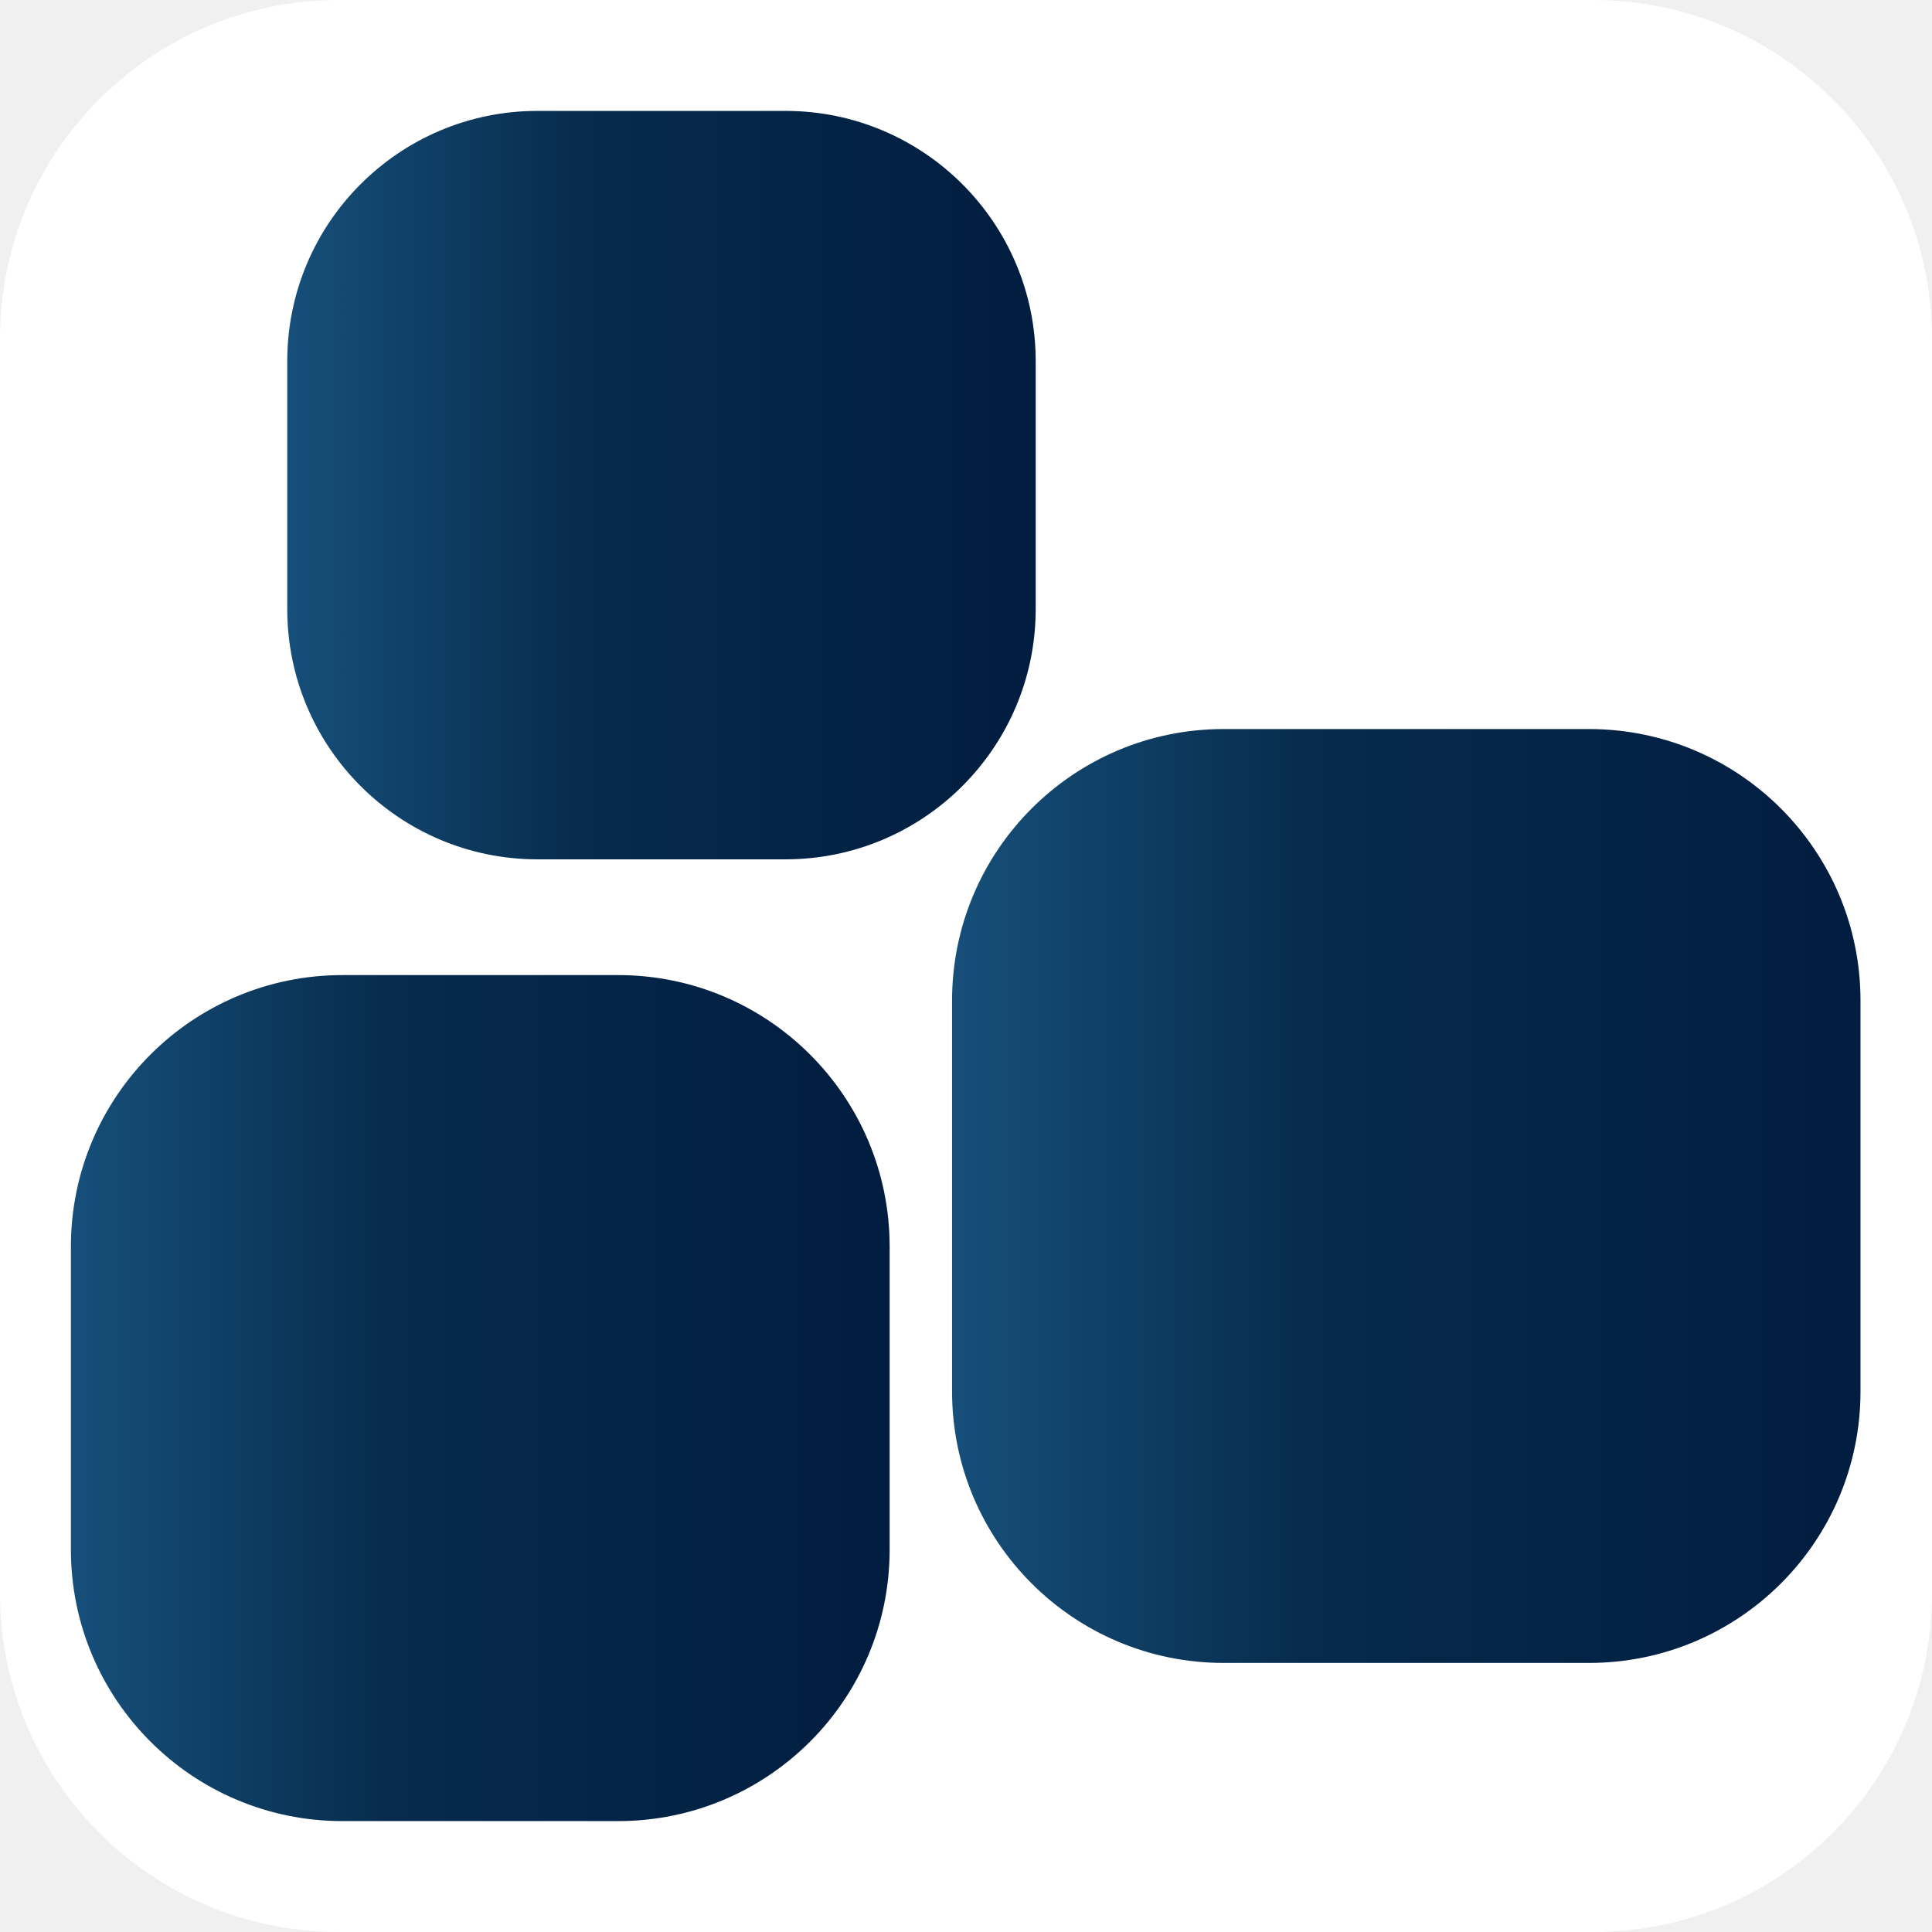
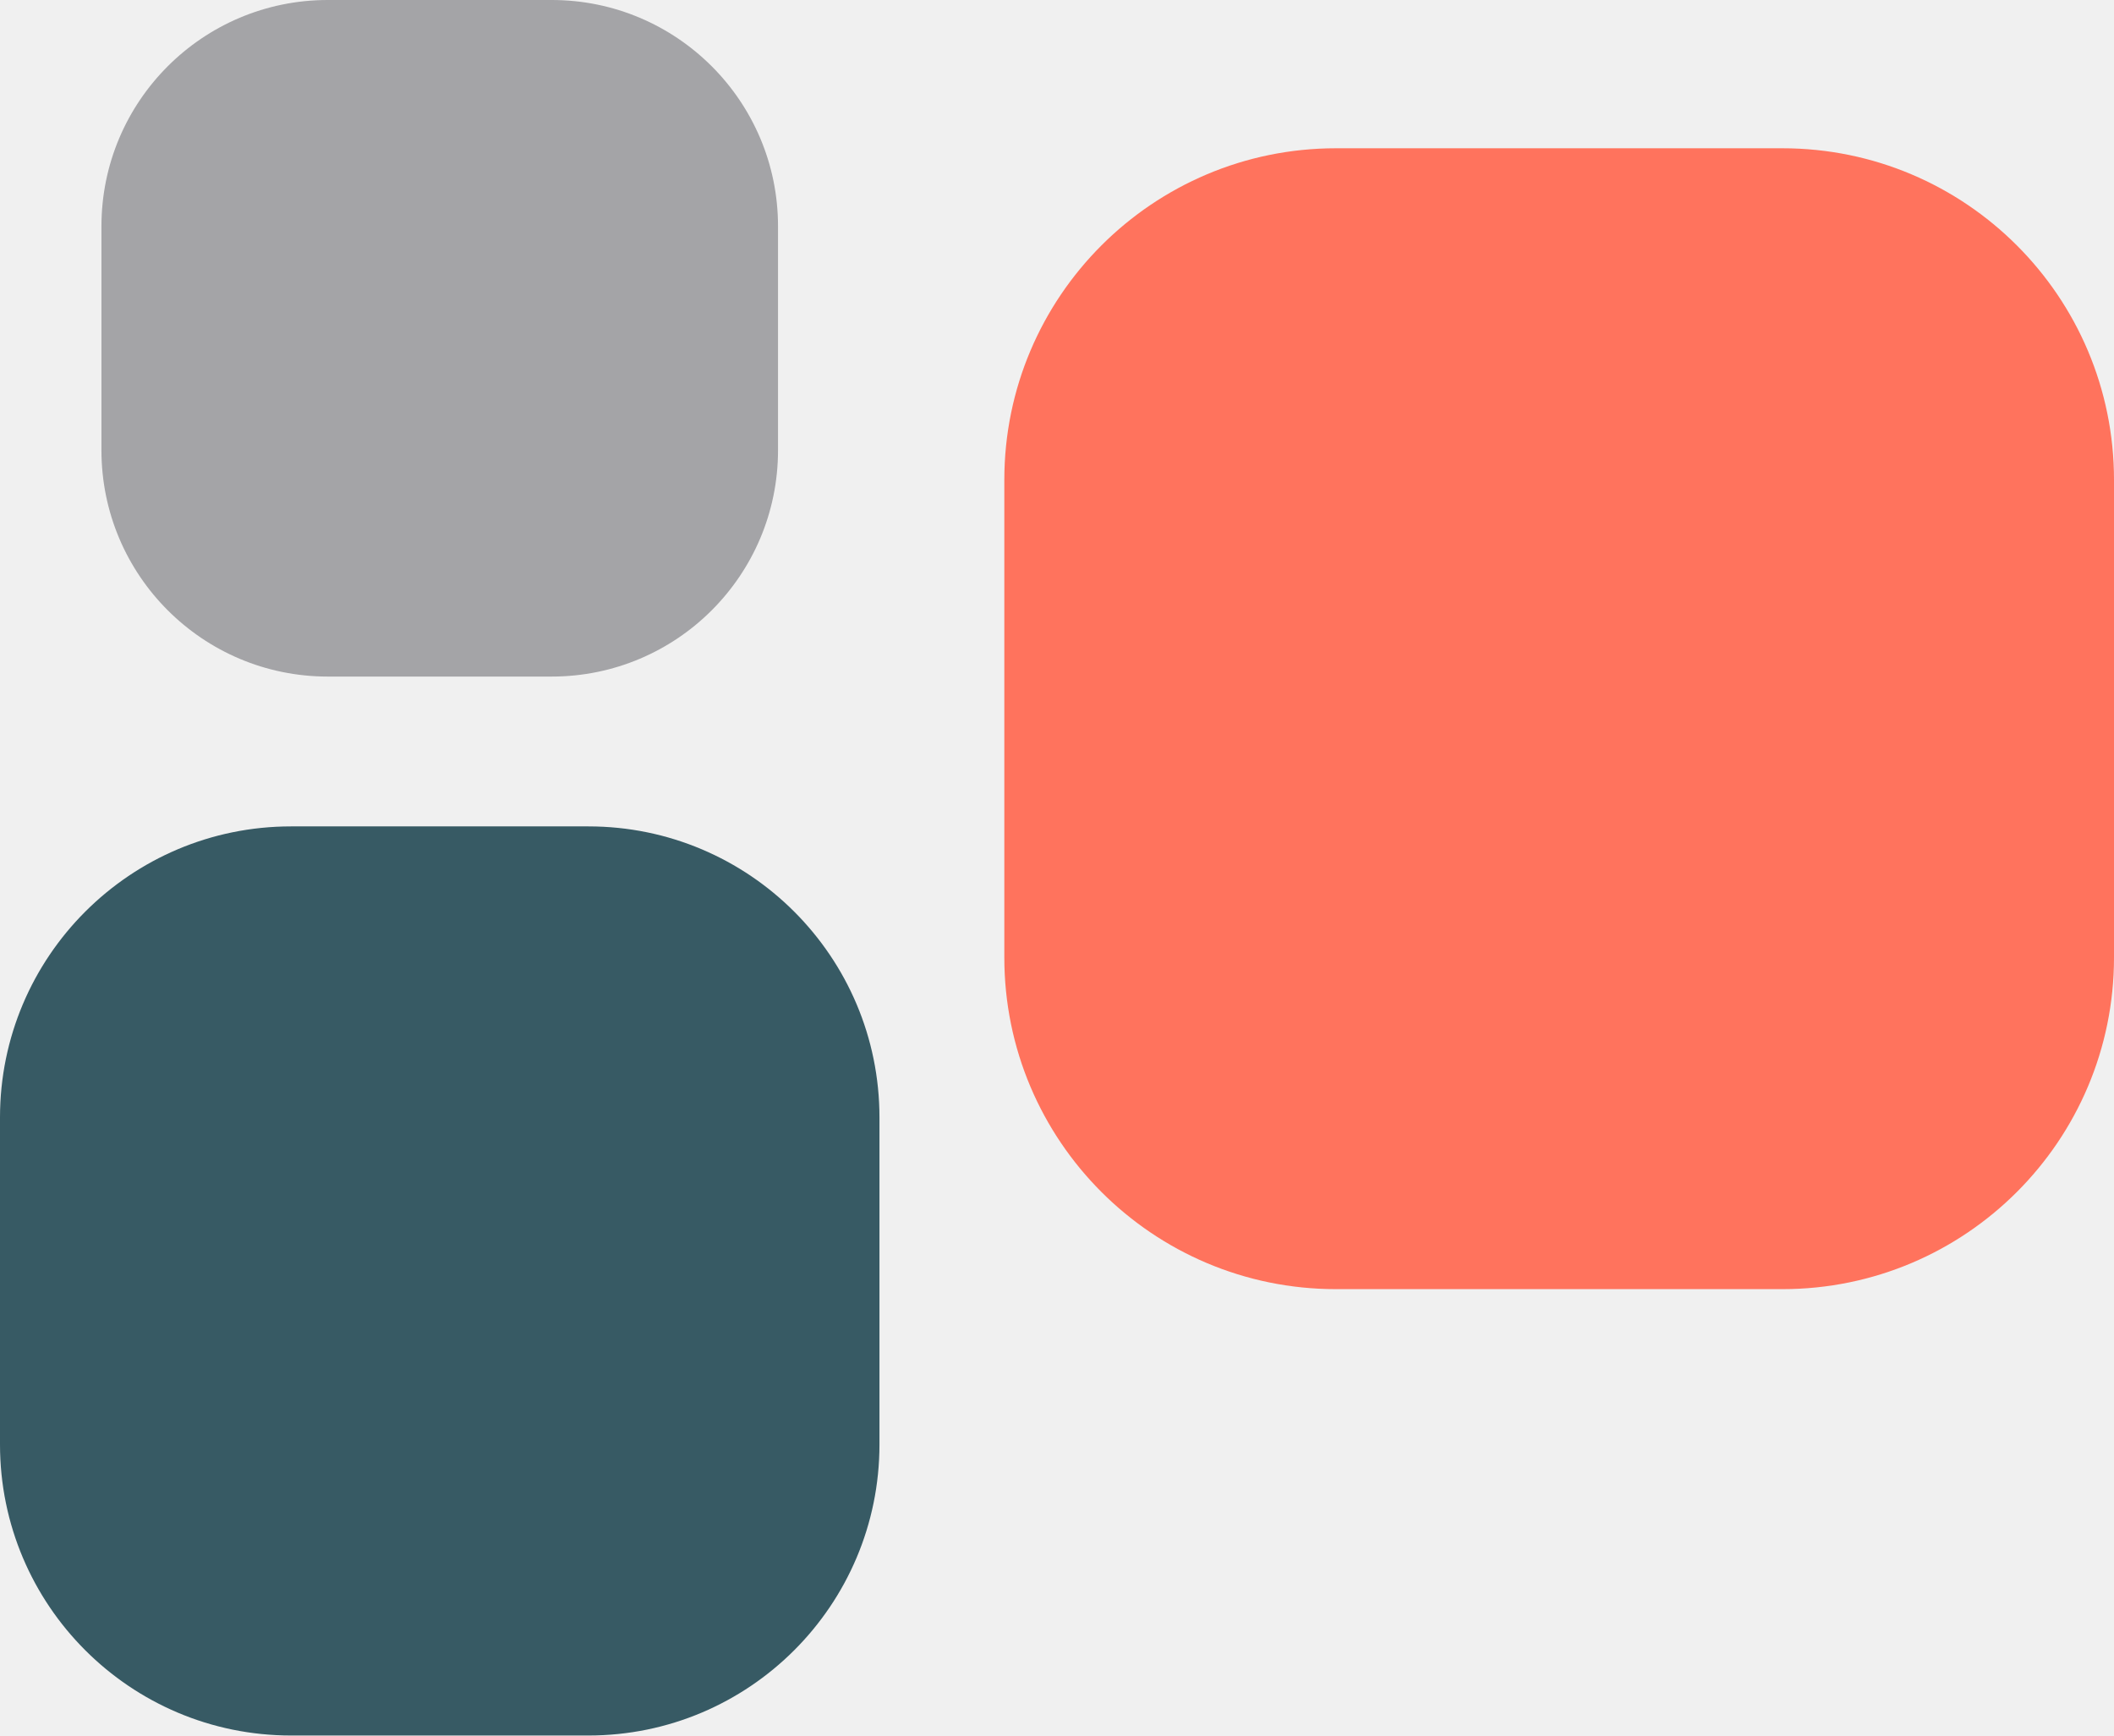
- <svg xmlns="http://www.w3.org/2000/svg" xmlns:xlink="http://www.w3.org/1999/xlink" viewBox="0 0 31.88 31.88">
+ <svg xmlns="http://www.w3.org/2000/svg" viewBox="0 0 27.09 22.24">
  <defs>
-     <style>.cls-1{fill:#fff;}.cls-2{fill:url(#linear-gradient);}.cls-3{fill:url(#linear-gradient-2);}.cls-4{fill:url(#linear-gradient-3);}</style>
-     <linearGradient id="linear-gradient" x1="4.74" y1="8" x2="17.08" y2="8" gradientUnits="userSpaceOnUse">
-       <stop offset="0" stop-color="#164f7a" />
-       <stop offset="0.31" stop-color="#0a3356" />
-       <stop offset="0.39" stop-color="#062b4c" />
-       <stop offset="1" stop-color="#011d40" />
-     </linearGradient>
-     <linearGradient id="linear-gradient-2" x1="1.17" y1="23.07" x2="14.68" y2="23.07" xlink:href="#linear-gradient" />
-     <linearGradient id="linear-gradient-3" x1="15.71" y1="19.73" x2="30.71" y2="19.73" xlink:href="#linear-gradient" />
+     <style>.cls-1{fill:#a4a4a7;}.cls-2{fill:#375a64;}.cls-3{fill:#ff735d;}</style>
  </defs>
  <g id="Layer_2" data-name="Layer 2">
    <g id="Layer_1-2" data-name="Layer 1">
-       <rect class="cls-1" width="31.88" height="31.88" rx="5.59" />
-       <rect class="cls-2" x="4.74" y="1.83" width="12.35" height="12.35" rx="4.13" />
-       <rect class="cls-3" x="1.17" y="16.09" width="13.51" height="13.96" rx="4.48" />
-       <rect class="cls-4" x="15.71" y="12.03" width="14.99" height="15.41" rx="4.48" />
+       <rect class="cls-1" x="1.3" width="8.67" height="8.67" rx="2.9" />
+       <rect class="cls-2" y="10.59" width="11.27" height="11.65" rx="3.73" />
+       <rect class="cls-3" x="12.87" y="1.9" width="14.22" height="14.62" rx="4.25" />
    </g>
  </g>
</svg>
